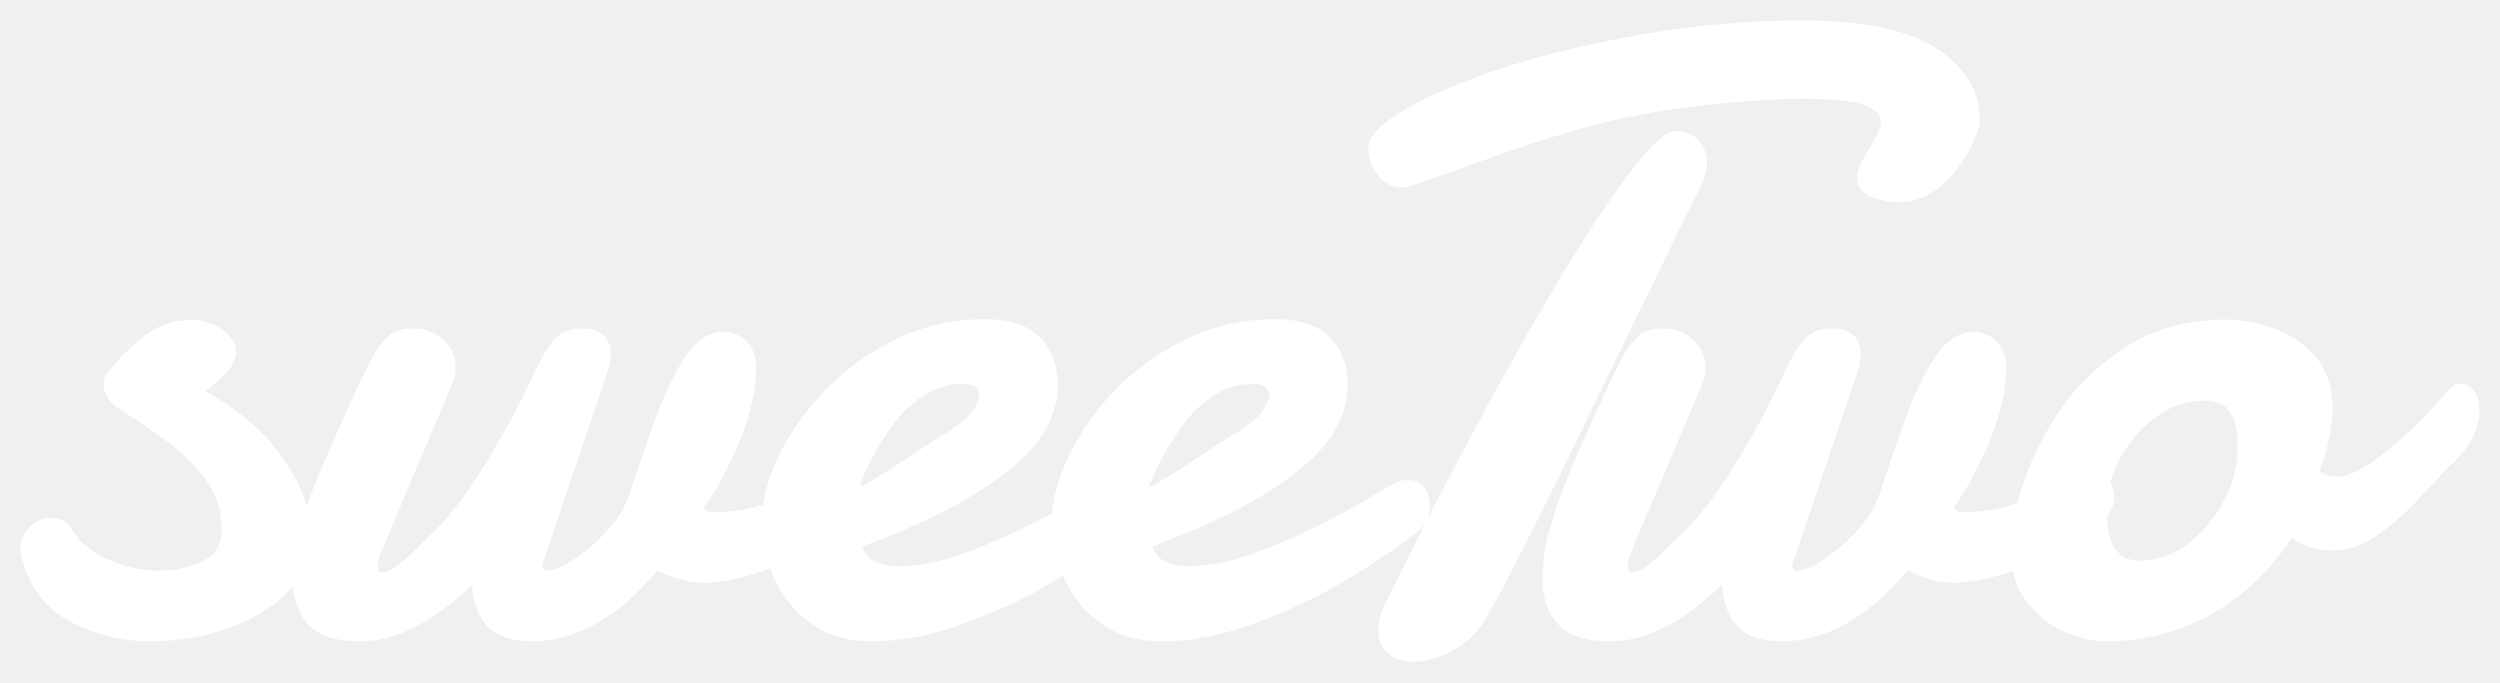
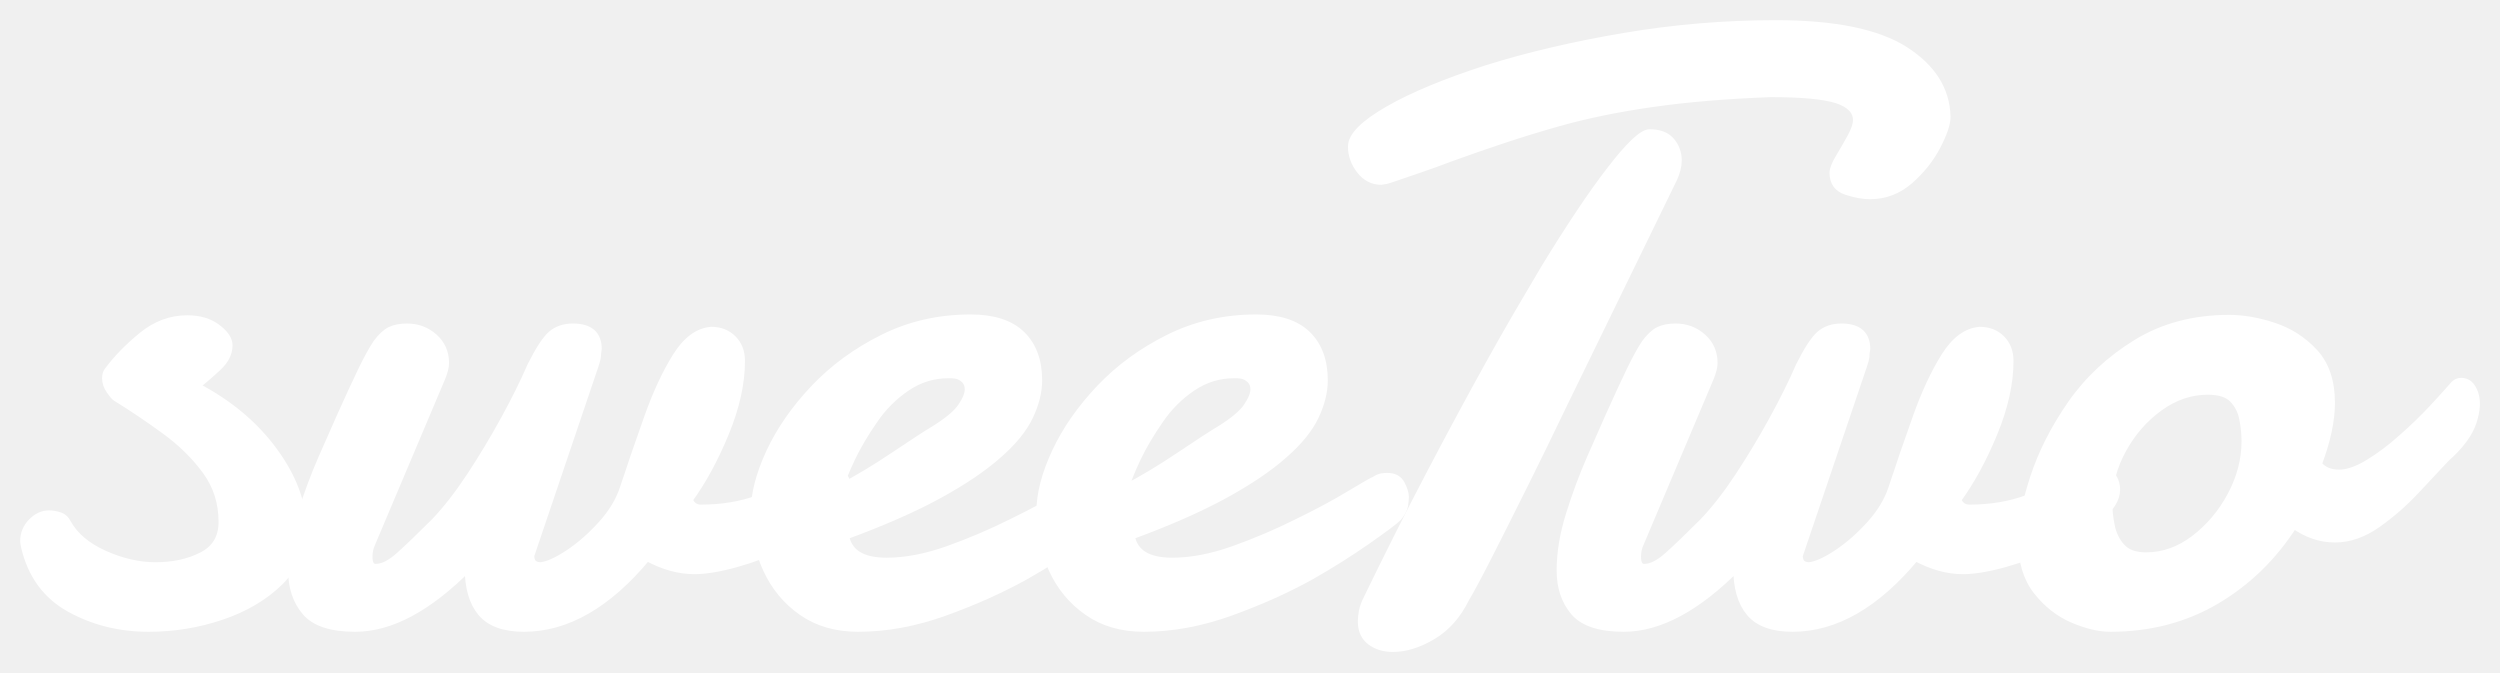
- <svg xmlns="http://www.w3.org/2000/svg" viewBox="-84 -1501 5984 1633">
+ <svg xmlns="http://www.w3.org/2000/svg" viewBox="-84 -1501 6074 1633">
  <g fill="#FFFFFF" stroke="#FFFFFF" stroke-width="18" stroke-linejoin="round">
    <path d="M277 25Q172 25 86.0 -22.5Q0 -70 -24 -173Q-26 -183 -26 -186Q-26 -213 -7.0 -232.5Q12 -252 35 -252Q46 -252 59.5 -248.0Q73 -244 80 -230Q106 -183 169.5 -154.5Q233 -126 294 -126Q359 -126 407.5 -151.0Q456 -176 456 -233Q456 -303 416.5 -357.0Q377 -411 317.5 -454.5Q258 -498 198 -535Q193 -538 183.0 -552.5Q173 -567 173 -582Q173 -594 179 -601Q211 -644 261.0 -685.0Q311 -726 371 -726Q415 -726 443.5 -704.5Q472 -683 472 -662Q472 -634 446.0 -609.5Q420 -585 392 -563Q511 -501 581.0 -405.5Q651 -310 651 -219Q651 -142 595.5 -87.5Q540 -33 454.5 -4.0Q369 25 277 25Z" />
    <path d="M779 25Q692 25 658.5 -14.5Q625 -54 625 -115Q625 -179 647.5 -251.0Q670 -323 698.0 -387.0Q726 -451 743 -489Q774 -558 794.5 -600.5Q815 -643 831 -667Q848 -690 864.0 -698.0Q880 -706 905 -706Q943 -706 970.5 -681.5Q998 -657 998 -619Q998 -605 989 -583L819 -181Q812 -166 812 -148Q812 -122 829 -122Q854 -122 885.5 -150.0Q917 -178 972 -233Q1015 -278 1058.5 -344.0Q1102 -410 1141.0 -481.0Q1180 -552 1206 -612Q1235 -670 1255.5 -688.0Q1276 -706 1308 -706Q1369 -706 1369 -653Q1367 -643 1367 -635Q1366 -626 1361 -612L1205 -151Q1205 -126 1230 -126Q1256 -129 1297.5 -156.5Q1339 -184 1377.5 -226.5Q1416 -269 1431 -315Q1460 -403 1491.0 -489.5Q1522 -576 1559.0 -635.0Q1596 -694 1644 -698Q1676 -698 1696.5 -677.5Q1717 -657 1717 -624Q1717 -543 1678.0 -448.5Q1639 -354 1590 -287Q1598 -266 1619 -266Q1696 -266 1759.5 -289.5Q1823 -313 1892 -354Q1909 -365 1924 -365Q1944 -365 1960.0 -350.0Q1976 -335 1976 -311Q1976 -279 1935.0 -244.0Q1894 -209 1833 -180Q1766 -149 1705.0 -132.0Q1644 -115 1603 -115Q1547 -115 1488 -147Q1345 25 1189 25Q1117 25 1085.5 -12.5Q1054 -50 1054 -122Q908 25 779 25Z" />
    <path d="M2001 25Q1921 25 1864.5 -14.5Q1808 -54 1778.5 -118.5Q1749 -183 1749 -257Q1749 -322 1786.5 -402.5Q1824 -483 1894 -557Q1964 -631 2061.5 -679.5Q2159 -728 2274 -728Q2357 -728 2398.0 -688.0Q2439 -648 2439 -577Q2439 -535 2417.0 -489.0Q2395 -443 2341 -396Q2287 -348 2196.5 -298.5Q2106 -249 1970 -199Q1981 -137 2070 -137Q2139 -137 2219.0 -165.5Q2299 -194 2373 -231Q2447 -267 2500.0 -299.0Q2553 -331 2563 -335Q2572 -341 2579.5 -342.0Q2587 -343 2593 -343Q2617 -343 2626.5 -324.5Q2636 -306 2636 -294Q2636 -285 2634.0 -272.5Q2632 -260 2619 -244Q2606 -231 2543.0 -187.0Q2480 -143 2408 -102Q2320 -53 2212.0 -14.0Q2104 25 2001 25ZM1955 -314Q2020 -348 2087.5 -393.5Q2155 -439 2190 -460Q2237 -490 2252 -513Q2269 -538 2269 -555Q2269 -570 2259.5 -579.0Q2250 -588 2238 -590L2229 -591H2220Q2165 -591 2118.5 -559.5Q2072 -528 2040 -481Q2006 -432 1985.5 -389.0Q1965 -346 1955 -314Z" />
    <path d="M2695 25Q2615 25 2558.5 -14.5Q2502 -54 2472.5 -118.5Q2443 -183 2443 -257Q2443 -322 2480.5 -402.5Q2518 -483 2588 -557Q2658 -631 2755.5 -679.5Q2853 -728 2968 -728Q3051 -728 3092.0 -688.0Q3133 -648 3133 -577Q3133 -535 3111.0 -489.0Q3089 -443 3035 -396Q2981 -348 2890.5 -298.5Q2800 -249 2664 -199Q2675 -137 2764 -137Q2833 -137 2913.0 -165.5Q2993 -194 3067 -231Q3141 -267 3194.0 -299.0Q3247 -331 3257 -335Q3266 -341 3273.5 -342.0Q3281 -343 3287 -343Q3311 -343 3320.5 -324.5Q3330 -306 3330 -294Q3330 -285 3328.0 -272.5Q3326 -260 3313 -244Q3300 -231 3237.0 -187.0Q3174 -143 3102 -102Q3014 -53 2906.0 -14.0Q2798 25 2695 25ZM2649 -314Q2714 -348 2781.5 -393.5Q2849 -439 2884 -460Q2931 -490 2946 -513Q2963 -538 2963 -555Q2963 -570 2953.5 -579.0Q2944 -588 2932 -590L2923 -591H2914Q2859 -591 2812.5 -559.5Q2766 -528 2734 -481Q2700 -432 2679.5 -389.0Q2659 -346 2649 -314Z" />
    <path d="M4459 -1026Q4434 -1026 4402.0 -1036.5Q4370 -1047 4370 -1081Q4370 -1094 4384.5 -1118.0Q4399 -1142 4413.0 -1167.5Q4427 -1193 4427 -1209Q4427 -1243 4379 -1259Q4331 -1274 4218 -1274Q4057 -1268 3931.0 -1250.0Q3805 -1232 3702 -1203Q3635 -1184 3570.0 -1162.5Q3505 -1141 3439 -1117Q3405 -1104 3370.0 -1092.0Q3335 -1080 3297 -1067L3284 -1063Q3274 -1061 3272 -1061Q3241 -1061 3220.5 -1087.5Q3200 -1114 3200 -1145Q3200 -1183 3288.5 -1234.0Q3377 -1285 3529 -1334Q3679 -1381 3862.0 -1412.0Q4045 -1443 4230 -1443Q4444 -1443 4544.0 -1379.0Q4644 -1315 4646 -1217Q4646 -1192 4622.0 -1146.0Q4598 -1100 4556.0 -1063.0Q4514 -1026 4459 -1026ZM3300 74Q3268 74 3246.0 57.5Q3224 41 3224 9Q3224 -2 3226.5 -15.5Q3229 -29 3237 -45Q3313 -202 3389.0 -347.0Q3465 -492 3535 -618Q3570 -681 3603.5 -738.5Q3637 -796 3668 -848Q3760 -999 3829.0 -1088.5Q3898 -1178 3924 -1178Q3959 -1178 3976.0 -1158.0Q3993 -1138 3993 -1111Q3993 -1091 3982 -1067L3711 -511Q3667 -419 3619.0 -322.5Q3571 -226 3532.5 -150.5Q3494 -75 3477 -47Q3447 14 3396.5 44.0Q3346 74 3300 74Z" />
-     <path d="M3771 25Q3684 25 3650.5 -14.5Q3617 -54 3617 -115Q3617 -179 3639.5 -251.0Q3662 -323 3690.0 -387.0Q3718 -451 3735 -489Q3766 -558 3786.5 -600.5Q3807 -643 3823 -667Q3840 -690 3856.0 -698.0Q3872 -706 3897 -706Q3935 -706 3962.5 -681.5Q3990 -657 3990 -619Q3990 -605 3981 -583L3811 -181Q3804 -166 3804 -148Q3804 -122 3821 -122Q3846 -122 3877.5 -150.0Q3909 -178 3964 -233Q4007 -278 4050.5 -344.0Q4094 -410 4133.0 -481.0Q4172 -552 4198 -612Q4227 -670 4247.5 -688.0Q4268 -706 4300 -706Q4361 -706 4361 -653Q4359 -643 4359 -635Q4358 -626 4353 -612L4197 -151Q4197 -126 4222 -126Q4248 -129 4289.5 -156.5Q4331 -184 4369.5 -226.5Q4408 -269 4423 -315Q4452 -403 4483.0 -489.5Q4514 -576 4551.0 -635.0Q4588 -694 4636 -698Q4668 -698 4688.5 -677.5Q4709 -657 4709 -624Q4709 -543 4670.0 -448.5Q4631 -354 4582 -287Q4590 -266 4611 -266Q4688 -266 4751.5 -289.5Q4815 -313 4884 -354Q4901 -365 4916 -365Q4936 -365 4952.0 -350.0Q4968 -335 4968 -311Q4968 -279 4927.0 -244.0Q4886 -209 4825 -180Q4758 -149 4697.0 -132.0Q4636 -115 4595 -115Q4539 -115 4480 -147Q4337 25 4181 25Q4109 25 4077.5 -12.5Q4046 -50 4046 -122Q3900 25 3771 25Z" />
-     <path d="M4953 25Q4913 25 4862.5 3.5Q4812 -18 4775.0 -65.0Q4738 -112 4738 -189Q4738 -251 4767.5 -341.0Q4797 -431 4858 -519Q4920 -608 5017.0 -667.5Q5114 -727 5242 -727Q5293 -727 5350.5 -708.0Q5408 -689 5449.0 -644.5Q5490 -600 5490 -522Q5490 -458 5458 -373Q5476 -351 5509 -351Q5540 -351 5581.0 -376.0Q5622 -401 5662 -437Q5703 -473 5736.5 -509.0Q5770 -545 5789 -567Q5796 -574 5806 -574Q5828 -574 5838.0 -546.0Q5848 -518 5834.0 -475.5Q5820 -433 5769 -388Q5739 -356 5695.5 -309.5Q5652 -263 5601.5 -227.5Q5551 -192 5499 -192Q5446 -192 5399 -226Q5325 -110 5211.0 -42.5Q5097 25 4953 25ZM5040 -150Q5103 -150 5158.0 -192.0Q5213 -234 5247.0 -298.0Q5281 -362 5281 -429Q5281 -455 5275.5 -483.5Q5270 -512 5251.0 -531.5Q5232 -551 5190 -551Q5128 -551 5073.0 -511.5Q5018 -472 4983.5 -409.5Q4949 -347 4949 -279Q4949 -254 4955.0 -223.5Q4961 -193 4980.5 -171.5Q5000 -150 5040 -150Z" />
+     <path d="M3861 25Q3774 25 3740.5 -14.5Q3707 -54 3707 -115Q3707 -179 3729.5 -251.0Q3752 -323 3780.0 -387.0Q3808 -451 3825 -489Q3856 -558 3876.5 -600.5Q3897 -643 3913 -667Q3930 -690 3946.0 -698.0Q3962 -706 3987 -706Q4025 -706 4052.5 -681.5Q4080 -657 4080 -619Q4080 -605 4071 -583L3901 -181Q3894 -166 3894 -148Q3894 -122 3911 -122Q3936 -122 3967.5 -150.0Q3999 -178 4054 -233Q4097 -278 4140.5 -344.0Q4184 -410 4223.0 -481.0Q4262 -552 4288 -612Q4317 -670 4337.5 -688.0Q4358 -706 4390 -706Q4451 -706 4451 -653Q4449 -643 4449 -635Q4448 -626 4443 -612L4287 -151Q4287 -126 4312 -126Q4338 -129 4379.5 -156.5Q4421 -184 4459.5 -226.5Q4498 -269 4513 -315Q4542 -403 4573.0 -489.5Q4604 -576 4641.0 -635.0Q4678 -694 4726 -698Q4758 -698 4778.5 -677.5Q4799 -657 4799 -624Q4799 -543 4760.0 -448.5Q4721 -354 4672 -287Q4680 -266 4701 -266Q4778 -266 4841.5 -289.5Q4905 -313 4974 -354Q4991 -365 5006 -365Q5026 -365 5042.0 -350.0Q5058 -335 5058 -311Q5058 -279 5017.0 -244.0Q4976 -209 4915 -180Q4848 -149 4787.0 -132.0Q4726 -115 4685 -115Q4629 -115 4570 -147Q4427 25 4271 25Q4199 25 4167.5 -12.5Q4136 -50 4136 -122Q3990 25 3861 25Z" />
+     <path d="M5043 25Q5003 25 4952.5 3.5Q4902 -18 4865.0 -65.0Q4828 -112 4828 -189Q4828 -251 4857.5 -341.0Q4887 -431 4948 -519Q5010 -608 5107.0 -667.5Q5204 -727 5332 -727Q5383 -727 5440.5 -708.0Q5498 -689 5539.0 -644.5Q5580 -600 5580 -522Q5580 -458 5548 -373Q5566 -351 5599 -351Q5630 -351 5671.0 -376.0Q5712 -401 5752 -437Q5793 -473 5826.5 -509.0Q5860 -545 5879 -567Q5886 -574 5896 -574Q5918 -574 5928.0 -546.0Q5938 -518 5924.0 -475.5Q5910 -433 5859 -388Q5829 -356 5785.5 -309.5Q5742 -263 5691.5 -227.5Q5641 -192 5589 -192Q5536 -192 5489 -226Q5415 -110 5301.0 -42.5Q5187 25 5043 25ZM5130 -150Q5193 -150 5248.0 -192.0Q5303 -234 5337.0 -298.0Q5371 -362 5371 -429Q5371 -455 5365.5 -483.5Q5360 -512 5341.0 -531.5Q5322 -551 5280 -551Q5218 -551 5163.0 -511.5Q5108 -472 5073.5 -409.5Q5039 -347 5039 -279Q5039 -254 5045.0 -223.5Q5051 -193 5070.5 -171.5Q5090 -150 5130 -150Z" />
  </g>
</svg>
